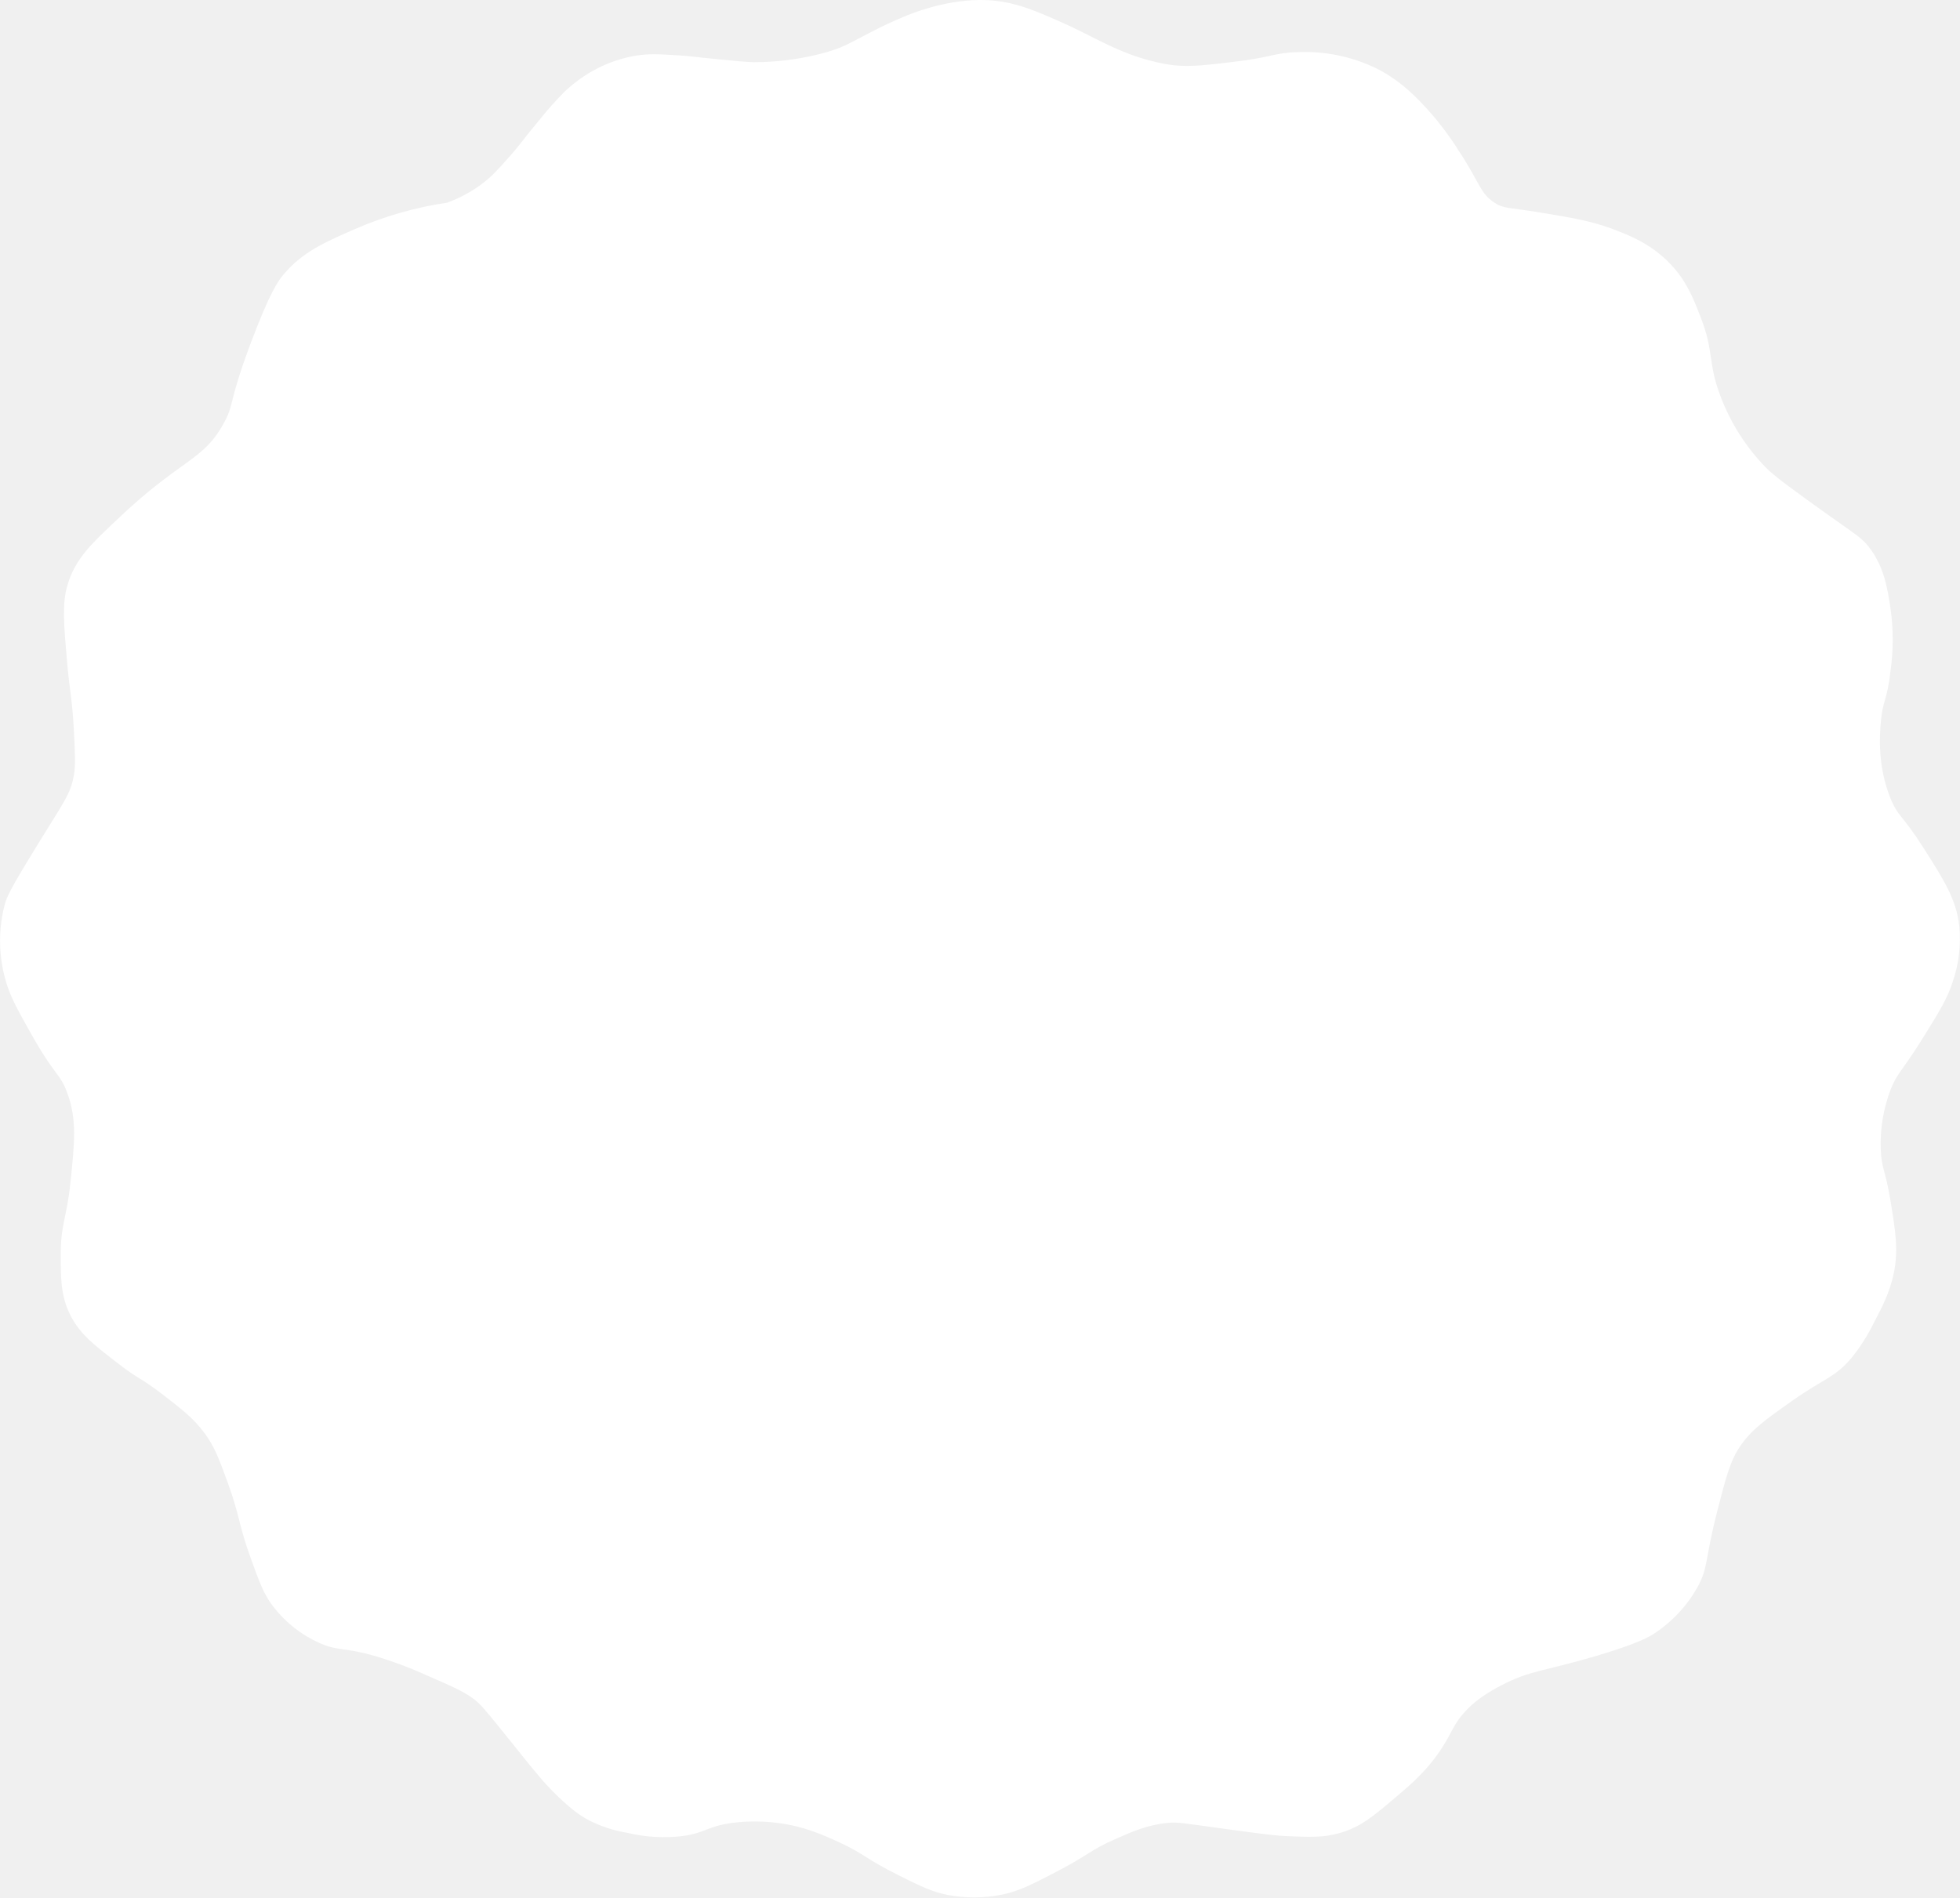
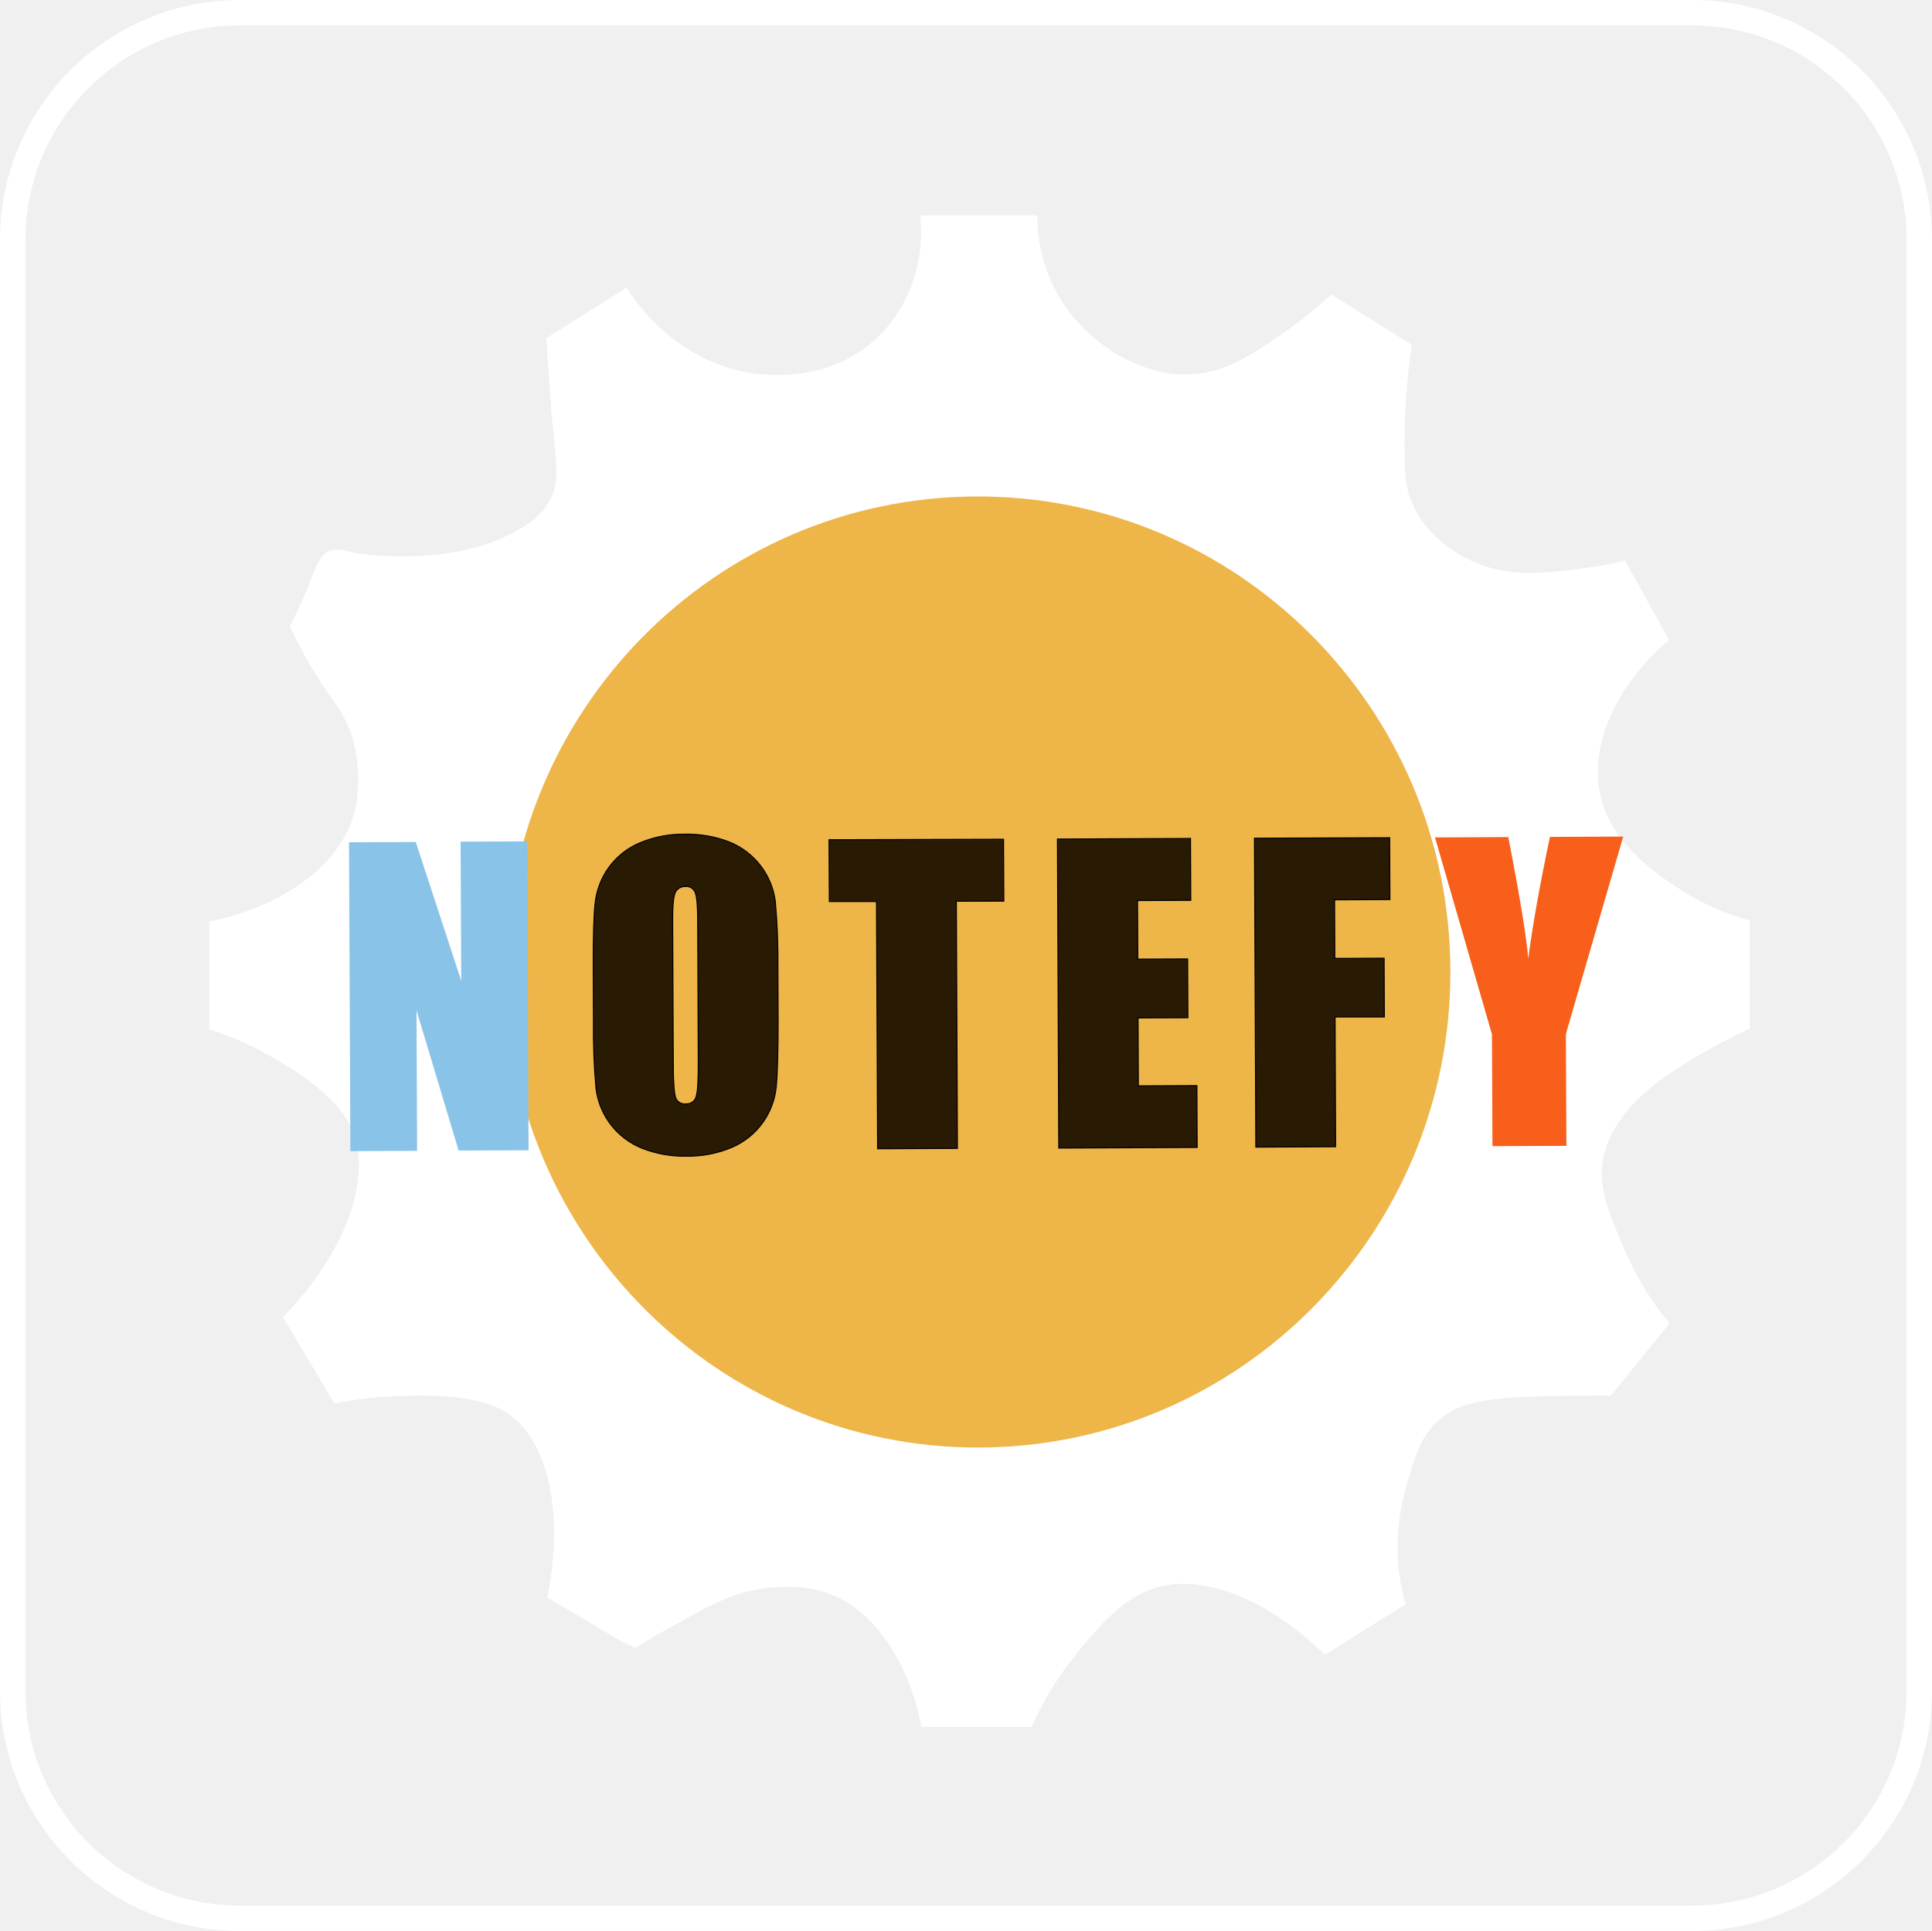
- <svg xmlns="http://www.w3.org/2000/svg" viewBox="0 0 598.78 579.67">
+ <svg xmlns="http://www.w3.org/2000/svg" viewBox="0 0 456.57 456.38">
  <defs>
-     <style>.cls-1{fill:#fff;}</style>
+     <style>.cls-1{fill:none;stroke:#fff;stroke-width:6px;}.cls-1,.cls-5{stroke-miterlimit:10;}.cls-2{fill:#fff;}.cls-3{fill:#eeb548;}.cls-4{fill:#89c3e8;}.cls-5{fill:#291a03;stroke:#000;stroke-width:0.25px;}.cls-6{fill:#f85f1b;}</style>
  </defs>
  <g id="Layer_2" data-name="Layer 2">
    <g id="Layer_3" data-name="Layer 3">
-       <path class="cls-1" d="M136.56,61.93a110.82,110.82,0,0,0-28,8c-9.34,4.08-16.12,7-22,14-1.35,1.6-4,5-10,21-7,18.78-4.82,18-8,24-6.52,12.18-13,10.89-33,30-6.92,6.6-12.57,11.49-15,20-1.62,5.66-1.08,11.77,0,24,.69,7.9,1.52,10.8,2,20,.38,7.31.55,11,0,14-1.06,5.83-3.18,8.22-11,21-6.06,9.91-9.11,14.93-10,18a43.64,43.64,0,0,0,0,23c1.33,5.14,3.55,9.1,8,17,7.24,12.89,8.78,11.92,11,18,3,8.09,2.21,15.25,1,27-1.18,11.49-2.95,12.57-3,22,0,7.49-.07,13,3,19,2.93,5.74,7.2,9,15,15,5.83,4.48,6.41,3.94,13,9,5.91,4.55,9.57,7.36,13,12,3,4.07,4.33,7.71,7,15,3.73,10.2,3.2,12.46,7,23,2.65,7.37,4,11.14,7,15a36.67,36.67,0,0,0,14,11c5.9,2.63,6.82,1.11,17,4a120.84,120.84,0,0,1,16,6c7.29,3.16,10.94,4.74,14,7,2.18,1.62,3.07,2.63,13,15,6.28,7.83,8.7,10.88,13,15s6.89,5.85,9,7a39.67,39.67,0,0,0,12,4,47.91,47.91,0,0,0,17,1c7.08-1,7.3-2.9,15-4a53.92,53.92,0,0,1,14,0c8.11,1,13.91,3.66,19,6,7.74,3.57,7.56,4.79,18,10,6.73,3.36,10.19,5.06,15,6a43.39,43.39,0,0,0,16,0c5.36-1,9.31-3,17-7,10-5.18,10.42-6.66,18-10,5.65-2.49,10-4.39,16-5,3.34-.33,4.46,0,19,2,12.76,1.75,15,1.91,17,2,7.77.34,11.89.52,17-1,6.25-1.86,10.06-5.1,17-11,4.73-4,9.57-8.14,14-15,3.19-4.95,3.45-7.11,7-11,2.19-2.39,5.24-5,11-8,9-4.69,13.31-4.36,29-9,13.25-3.92,16.59-6.05,18-7a40.69,40.69,0,0,0,13-14c3.4-6.18,2.19-8.14,6-23,2.65-10.36,4-15.63,7-20,3.53-5.21,7.69-8.14,16-14,9.69-6.83,12.92-7,18-13a55.89,55.89,0,0,0,7-11c2.43-4.63,4.79-9.12,6-15,1.44-7,.54-12.57-1-22-1.6-9.77-2.81-9.92-3-16a46.53,46.53,0,0,1,3-18c2.07-5.27,3.28-5.21,10-16,4.93-7.92,7.42-12,9-17a40.2,40.2,0,0,0,2-17c-.93-8.17-4.51-13.8-11-24s-7.65-9.22-10-15c-4-9.81-3.31-19.26-3-23,.59-7.16,2-6.9,3-16a68.36,68.36,0,0,0,0-19c-.93-6.06-1.85-12.13-6-18-2.64-3.73-4.51-4.45-15-12-9.54-6.87-14.31-10.3-17-13a63.07,63.07,0,0,1-14-22c-3.86-10.25-1.88-13.43-6-24-2.33-6-4.34-11-9-16-6.06-6.5-13-9.11-18-11-6.46-2.43-12.37-3.41-22-5-10-1.64-11.15-1.14-14-3-4.4-2.86-4.27-5.78-11-16a92.66,92.66,0,0,0-9-12c-3.39-3.73-8.23-9.06-16-13a49.82,49.82,0,0,0-24-5c-7.3.15-8.11,1.65-20,3-7.06.81-12.48,1.6-18,1a45.64,45.64,0,0,1-5.53-1c-11.61-2.71-19-7.83-28.47-12-9-4-15.83-7-25.27-6.93-11.13.07-21.41,4.37-22.73,4.93a121.8,121.8,0,0,0-11.13,5.23c-4.11,2.07-6,3.24-8.48,4.26-.37.15-2.09.82-4.39,1.51A82.16,82.16,0,0,1,230.29,19c-2.28-.05-5.52-.36-12-1-6.23-.61-7-.83-10.73-1.07-6.16-.39-9.24-.58-13.27.07a40.75,40.75,0,0,0-12,4,43.73,43.73,0,0,0-9.73,6.93,107,107,0,0,0-8,9c-4.9,5.85-5.22,6.75-9,11-3.42,3.85-5.17,5.83-8,8A41,41,0,0,1,136.56,61.93Z" />
+       <rect class="cls-1" x="3" y="3" width="450.57" height="450.38" rx="53.73" />
+       <path class="cls-2" d="M78,130.16c-2.59.94-3.37,4-5.19,8.51A98.55,98.55,0,0,1,68.47,148c.76,1.61,1.92,4,3.47,6.8,4,7.26,6.9,10.64,8.68,13.6,5,8.32,4.24,18.19,3.49,22.11-2.45,12.94-16.49,23.72-34.64,27.25l0,25.52a72.14,72.14,0,0,1,12.14,5.09c3.33,1.77,16.19,8.6,20.81,17,6.32,11.46-.26,30.31-15.56,45.94Q73,321.54,79,331.74A85,85,0,0,1,92.9,330c6.55-.26,18.72-.75,26,3.38,10.73,6.1,14.5,24.31,10.44,44.22l17.34,10.2,3.47,1.69c2.05-1.28,5-3.09,8.66-5.11,8.54-4.72,13.13-7.26,19.06-8.52.8-.17,8.65-1.77,15.6,0,12,3,21.19,16.05,24.3,32.3l26,0a76.26,76.26,0,0,1,10.39-17c4.28-5.3,10.07-12.47,17.32-15.33,12-4.72,28.3,2.16,41.62,15.28l19.06-11.93a50.31,50.31,0,0,1,0-27.21c2.1-7.4,3.5-13,8.65-17,6.34-4.9,16.36-5,36.4-5.14h3.47l13.85-17a71.47,71.47,0,0,1-10.42-17c-4-9.28-6.56-15.19-5.22-22.11,2.78-14.25,20.26-23.3,31.18-28.95,1.44-.74,2.65-1.32,3.47-1.7l0-25.52a57.82,57.82,0,0,1-15.6-6.79c-4.47-2.79-15.5-9.7-19.09-20.39-4.15-12.39,2.35-27.9,15.57-39.14L384,132.45a69,69,0,0,1-8.67,1.71c-9.59,1.28-18.67,2.63-27.73-1.67-1.78-.85-10.16-4.83-13.88-13.6C332.45,116,332,113.3,331.92,107a160.42,160.42,0,0,1,1.71-25.52L314.55,69.57a84.07,84.07,0,0,1-10.39,8.52c-7.59,5.26-13.42,9.3-20.79,10.22-12.26,1.53-24.54-6.1-31.22-15.28a37.45,37.45,0,0,1-7-22.11l-27.74,0a33.1,33.1,0,0,1,0,8.51c-.45,3.47-2.42,14.41-12.11,22.12-10.52,8.38-22.84,7.14-26,6.83-19.47-2-29.88-18.21-31.22-20.39L129.08,79.94c.23,3,.55,7.43.88,12.75,1,15.49,2.87,20.25,0,25.52-2.47,4.59-6.71,6.69-10.39,8.51C107,133,88,131.87,81.46,130.16A5.72,5.72,0,0,0,78,130.16Z" />
+       <ellipse class="cls-3" cx="231.11" cy="229.73" rx="111.65" ry="112.39" transform="translate(-1 1.01) rotate(-0.25)" />
+       <path class="cls-4" d="M124.59,198.86l.32,73-16.53.07L98.43,238.8l.14,33.2-15.77.07-.32-73L98.25,199,109,231.81l-.15-32.88Z" />
+       <path class="cls-5" d="M183.88,241.36q0,11-.45,15.59a17.57,17.57,0,0,1-3.18,8.38,17.32,17.32,0,0,1-7.3,5.85,26.47,26.47,0,0,1-10.74,2.08,27.14,27.14,0,0,1-10.47-1.87,17.51,17.51,0,0,1-10.88-14.05,154.72,154.72,0,0,1-.61-15.79l-.05-12.49q-.06-11,.44-15.59a17.59,17.59,0,0,1,3.19-8.38,17.32,17.32,0,0,1,7.3-5.85,26.47,26.47,0,0,1,10.74-2.08A27.21,27.21,0,0,1,172.34,199a17.56,17.56,0,0,1,10.88,14.05,157.78,157.78,0,0,1,.61,15.79Zm-19-23.91c0-3.4-.21-5.57-.59-6.52a2.22,2.22,0,0,0-2.31-1.41,2.56,2.56,0,0,0-2.26,1.16q-.78,1.15-.76,6.79l.15,34.11c0,4.23.21,6.85.55,7.84a2.25,2.25,0,0,0,2.41,1.48,2.32,2.32,0,0,0,2.45-1.73c.36-1.14.52-3.86.5-8.16Z" />
+       <path class="cls-5" d="M237.15,198.36l.07,14.62L226,213l.25,58.42-18.85.08-.26-58.42-11.15,0-.07-14.61Z" />
+       <path class="cls-5" d="M249.9,198.31l31.44-.14.06,14.62-12.58.05.06,13.85,11.78-.05.06,13.89-11.78.05.07,16.06,13.84-.06.06,14.62-32.7.14Z" />
+       <path class="cls-5" d="M296.46,198.11,328.4,198l.06,14.61-13.08.06.06,13.85,11.65-.05.06,13.89-11.65,0,.13,30.67-18.85.09Z" />
+       <path class="cls-6" d="M383.6,197.72l-13.55,46.66.12,26.44-17.47.07-.12-26.43-13.46-46.54,17.32-.08q4.15,21.38,4.71,28.76,1.52-11.68,5.13-28.8Z" />
+       <text />
    </g>
  </g>
</svg>
